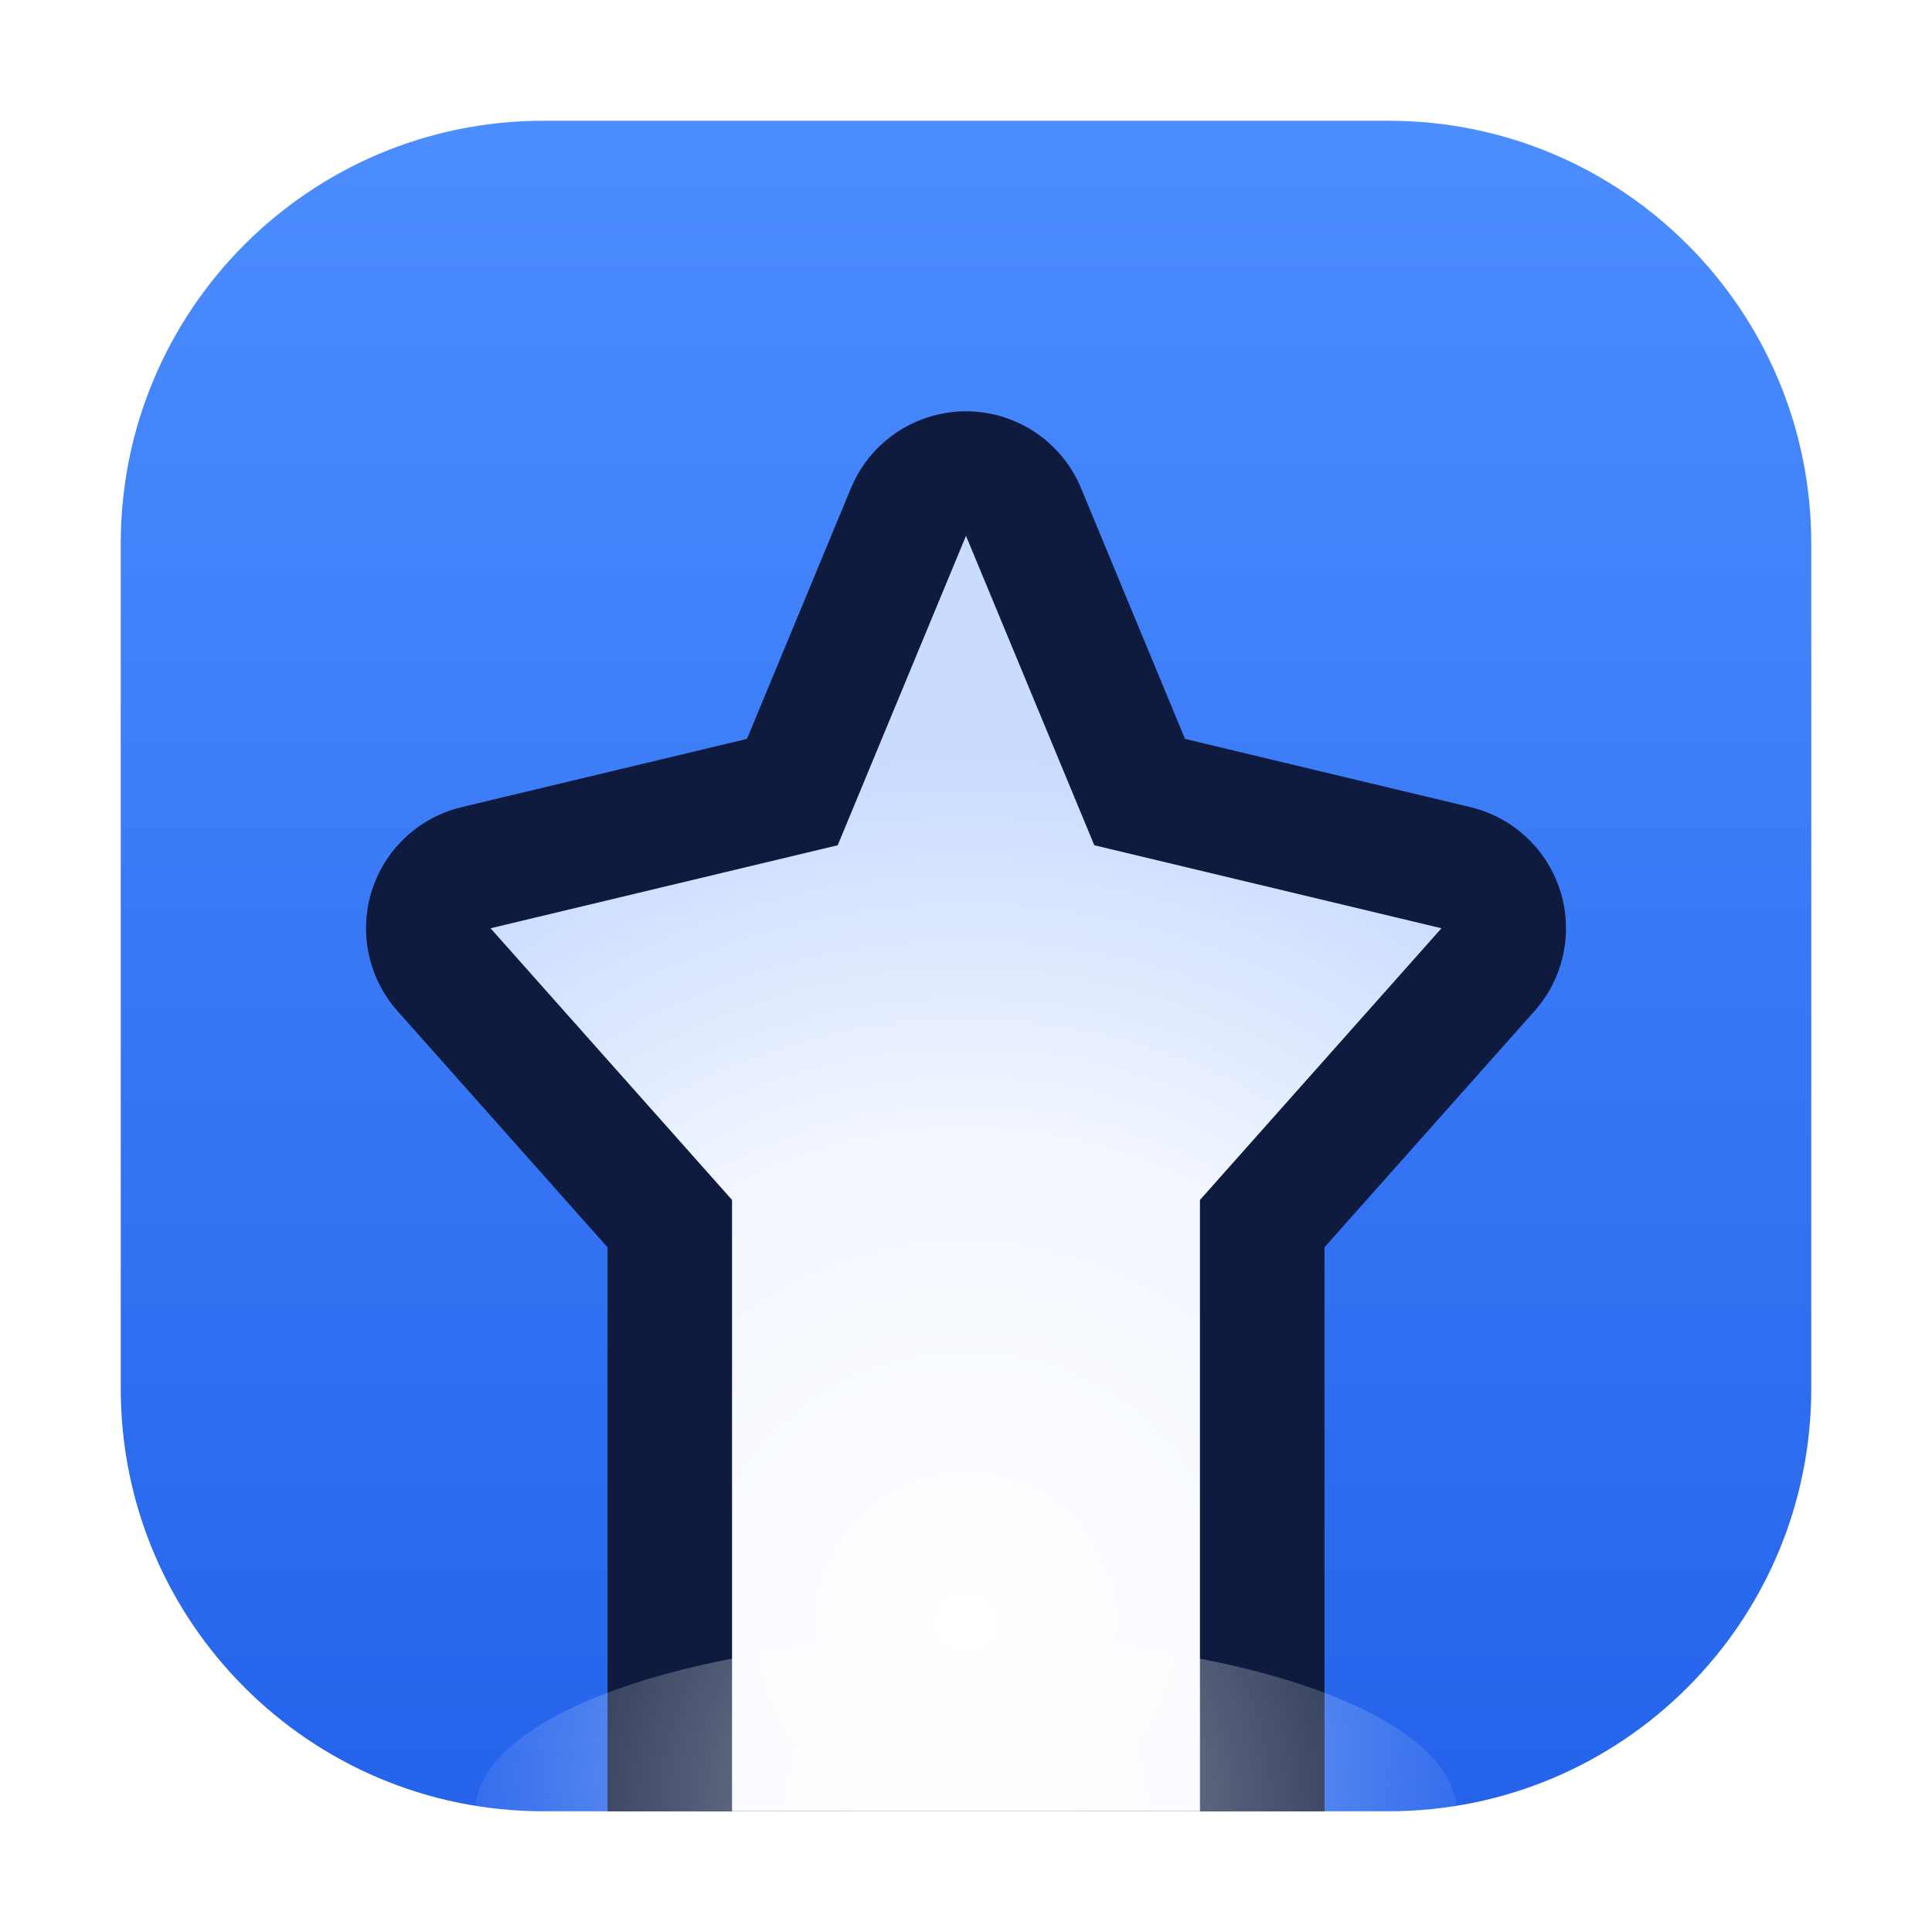
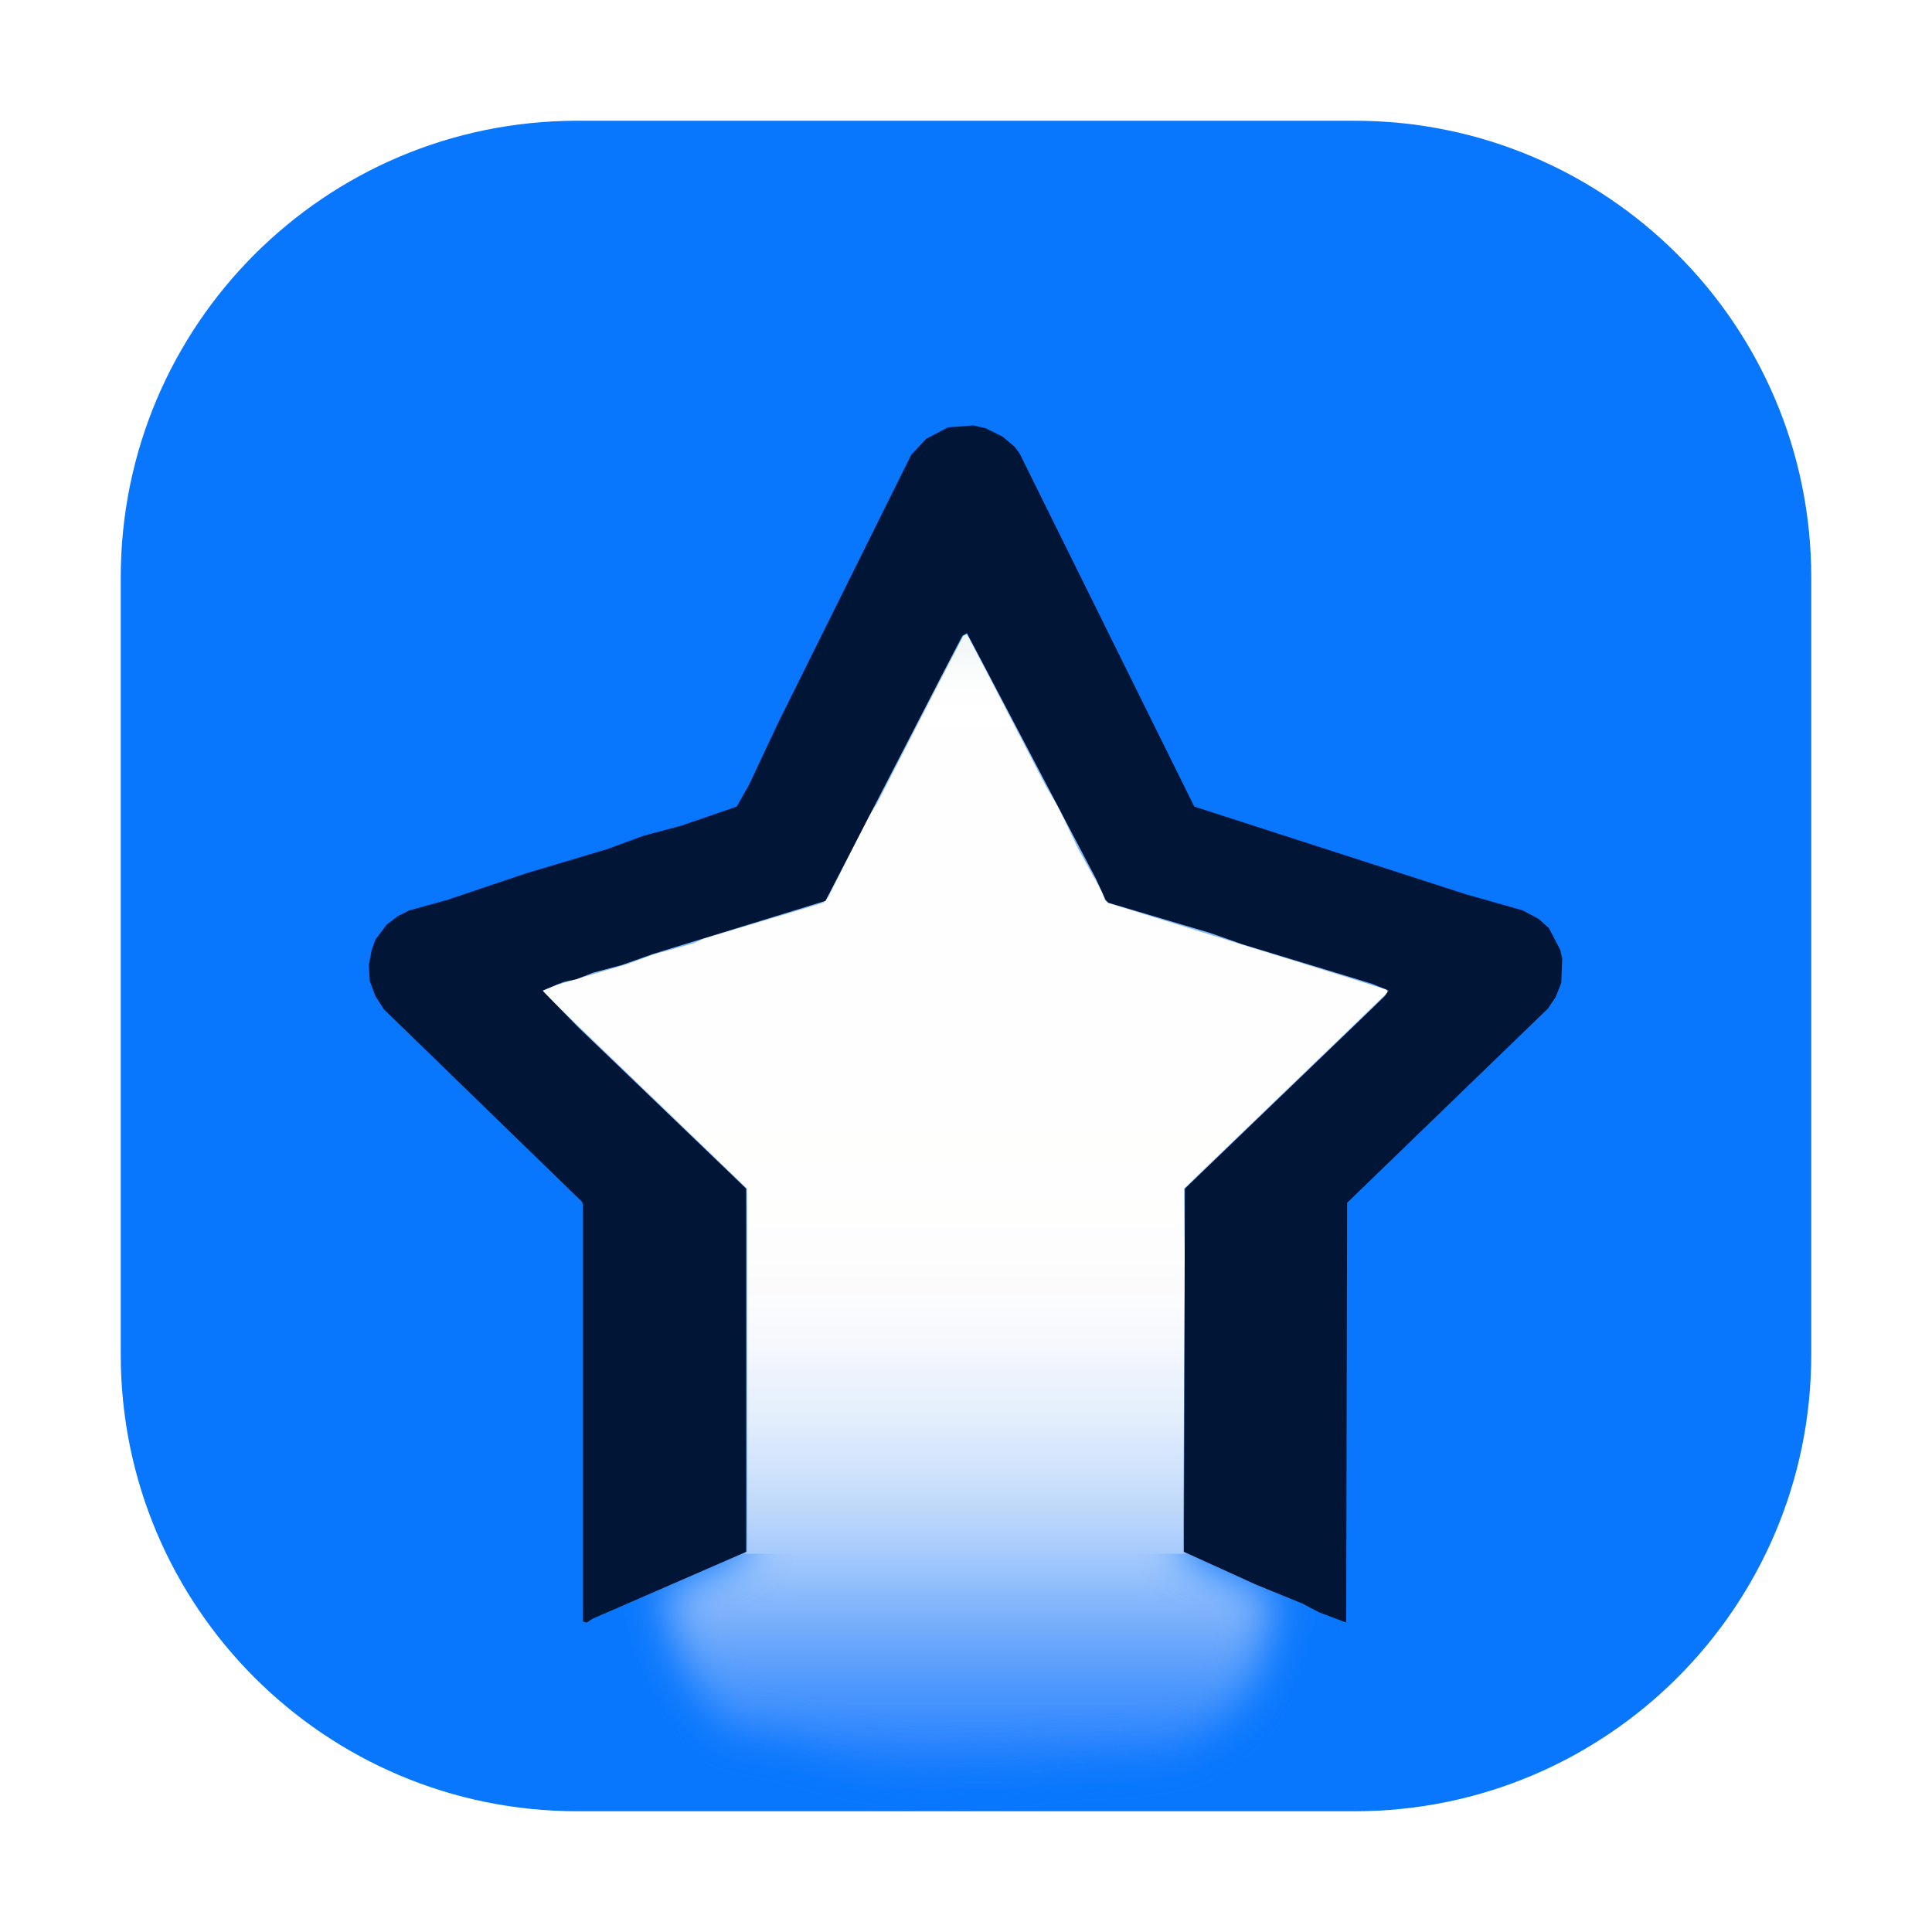
<svg xmlns="http://www.w3.org/2000/svg" viewBox="0 0 512 512" width="512" height="512">
  <defs>
-     <linearGradient id="fondo" x1="0" y1="0" x2="0" y2="1">
-       <stop offset="0" stop-color="#4C8DFF" />
-       <stop offset="1" stop-color="#2563EB" />
+     <linearGradient id="luce" gradientUnits="userSpaceOnUse" x1="0" y1="560" x2="0" y2="1791">
+       <stop offset="0.000" stop-color="#F4F8F8" />
+       <stop offset="0.019" stop-color="#FAFCFC" />
+       <stop offset="0.039" stop-color="#FEFEFE" />
+       <stop offset="0.058" stop-color="#FFFFFF" />
+       <stop offset="0.078" stop-color="#FEFEFE" />
+       <stop offset="0.097" stop-color="#FEFEFE" />
+       <stop offset="0.117" stop-color="#FEFEFE" />
+       <stop offset="0.136" stop-color="#FEFEFE" />
+       <stop offset="0.156" stop-color="#FEFEFE" />
+       <stop offset="0.175" stop-color="#FEFEFE" />
+       <stop offset="0.195" stop-color="#FEFEFE" />
+       <stop offset="0.214" stop-color="#FEFEFE" />
+       <stop offset="0.234" stop-color="#FEFEFE" />
+       <stop offset="0.253" stop-color="#FEFEFE" />
+       <stop offset="0.273" stop-color="#FEFEFE" />
+       <stop offset="0.292" stop-color="#FEFEFE" />
+       <stop offset="0.312" stop-color="#FEFEFE" />
+       <stop offset="0.331" stop-color="#FEFEFE" />
+       <stop offset="0.351" stop-color="#FEFEFE" />
+       <stop offset="0.370" stop-color="#FEFEFE" />
+       <stop offset="0.390" stop-color="#FEFEFE" />
+       <stop offset="0.409" stop-color="#FEFEFE" />
+       <stop offset="0.429" stop-color="#FEFEFC" />
+       <stop offset="0.448" stop-color="#FEFEFE" />
+       <stop offset="0.468" stop-color="#FEFEFE" />
+       <stop offset="0.487" stop-color="#FEFEFC" />
+       <stop offset="0.507" stop-color="#FDFDFD" />
+       <stop offset="0.526" stop-color="#FDFDFD" />
+       <stop offset="0.546" stop-color="#FCFBFC" />
+       <stop offset="0.565" stop-color="#FAFCFE" />
+       <stop offset="0.585" stop-color="#F8F9FD" />
+       <stop offset="0.604" stop-color="#F5F8FE" />
+       <stop offset="0.624" stop-color="#EDF3FC" />
+       <stop offset="0.643" stop-color="#E8F2FC" />
+       <stop offset="0.663" stop-color="#E3EEFD" />
+       <stop offset="0.682" stop-color="#DBE8FD" />
+       <stop offset="0.702" stop-color="#D2E5FC" />
+       <stop offset="0.721" stop-color="#C8DEFB" />
+       <stop offset="0.741" stop-color="#BFD8F9" />
+       <stop offset="0.760" stop-color="#B2D1FD" />
+       <stop offset="0.780" stop-color="#A5CAFD" />
+       <stop offset="0.799" stop-color="#94C1FD" />
+       <stop offset="0.819" stop-color="#86B7FC" />
+       <stop offset="0.838" stop-color="#76AEFB" />
+       <stop offset="0.858" stop-color="#69A6FC" />
+       <stop offset="0.877" stop-color="#579EFD" />
+       <stop offset="0.897" stop-color="#4A97FD" />
+       <stop offset="0.916" stop-color="#3F8FFD" />
+       <stop offset="0.936" stop-color="#3088FF" />
+       <stop offset="0.955" stop-color="#2280FD" />
+       <stop offset="0.975" stop-color="#1879FD" />
+       <stop offset="0.994" stop-color="#1375FA" />
+       <stop offset="1.000" stop-color="#1779F5" />
    </linearGradient>
-     <radialGradient id="luce" cx="256" cy="430" r="230" gradientUnits="userSpaceOnUse">
-       <stop offset="0" stop-color="#FFFFFF" />
-       <stop offset="0.55" stop-color="#F3F7FF" />
-       <stop offset="1" stop-color="#C9DBFF" />
-     </radialGradient>
-     <radialGradient id="soglia" cx="256" cy="480" r="150" gradientUnits="userSpaceOnUse">
-       <stop offset="0" stop-color="#FFFFFF" stop-opacity="0.55" />
-       <stop offset="1" stop-color="#FFFFFF" stop-opacity="0" />
-     </radialGradient>
-     <clipPath id="tessera">
-       <rect x="32" y="32" width="448" height="448" rx="112" />
+     <filter id="sfuma" x="-20%" y="-20%" width="140%" height="140%">
+       <feGaussianBlur stdDeviation="22" />
+     </filter>
+     <clipPath id="dentro">
+       <rect width="1792" height="1519" />
+     </clipPath>
+     <clipPath id="riquadro">
+       <rect width="1792" height="1792" rx="484" />
    </clipPath>
  </defs>
-   <g clip-path="url(#tessera)">
-     <rect x="32" y="32" width="448" height="448" fill="url(#fondo)" />
-     <path d="M256.0 142.0 L290.0 224.0 L382.0 246.0 L318.0 318.0 L318.0 552.0 L194.0 552.0 L194.0 318.0 L130.0 246.0 L222.0 224.0 Z" fill="#0E1B3F" stroke="#0E1B3F" stroke-width="66" stroke-linejoin="round" />
-     <path d="M256.0 142.0 L290.0 224.0 L382.0 246.0 L318.0 318.0 L318.0 552.0 L194.0 552.0 L194.0 318.0 L130.0 246.0 L222.0 224.0 Z" fill="url(#luce)" />
-     <ellipse cx="256" cy="480" rx="130" ry="46" fill="url(#soglia)" />
+   <g transform="translate(32 32) scale(0.25)" clip-path="url(#riquadro)">
+     <rect width="1792" height="1792" fill="#0977FD" />
+     <path d="M897 544 L893 546 L802 723 L792 739 L750 823 L745 829 L618 867 L607 872 L564 884 L537 894 L462 916 L448 922 L448 924 L664 1132 L664 1517 L581 1556 L577 1556 L563 1564 L565 1566 L572 1564 L575 1561 L581 1562 L578 1565 L579 1584 L586 1588 L585 1613 L589 1617 L589 1628 L592 1631 L599 1633 L599 1650 L604 1651 L609 1655 L610 1667 L613 1670 L620 1672 L620 1680 L628 1681 L630 1683 L631 1699 L646 1700 L651 1704 L652 1713 L659 1713 L661 1709 L670 1709 L673 1711 L690 1710 L692 1712 L691 1714 L693 1715 L710 1715 L714 1721 L721 1720 L724 1724 L742 1725 L744 1729 L757 1730 L760 1733 L773 1735 L776 1738 L793 1737 L797 1743 L845 1742 L847 1744 L847 1749 L866 1749 L868 1748 L867 1744 L869 1742 L873 1745 L887 1745 L889 1740 L907 1740 L910 1745 L949 1745 L951 1740 L970 1740 L972 1737 L988 1737 L1007 1740 L1016 1735 L1024 1734 L1064 1735 L1072 1734 L1083 1729 L1113 1730 L1116 1725 L1124 1725 L1127 1720 L1134 1720 L1140 1715 L1150 1715 L1152 1708 L1151 1702 L1153 1700 L1155 1701 L1158 1695 L1165 1696 L1173 1693 L1180 1694 L1183 1691 L1181 1687 L1186 1680 L1186 1674 L1191 1670 L1192 1665 L1197 1660 L1202 1660 L1203 1648 L1208 1645 L1208 1631 L1211 1628 L1211 1623 L1213 1621 L1213 1604 L1218 1601 L1218 1583 L1222 1582 L1223 1578 L1218 1578 L1215 1576 L1218 1572 L1218 1568 L1220 1566 L1227 1566 L1259 1580 L1255 1576 L1251 1576 L1229 1566 L1222 1561 L1219 1561 L1211 1556 L1142 1526 L1126 1517 L1128 1217 L1127 1132 L1343 924 L1342 921 L1046 829 L1043 826 L1041 819 L1015 772 L994 728 L981 706 Z" fill="url(#luce)" filter="url(#sfuma)" />
+     <path d="M897 544 L893 546 L802 723 L792 739 L750 823 L745 829 L618 867 L607 872 L564 884 L537 894 L462 916 L448 922 L448 924 L664 1132 L664 1517 L581 1556 L577 1556 L563 1564 L565 1566 L572 1564 L575 1561 L581 1562 L578 1565 L579 1584 L586 1588 L585 1613 L589 1617 L589 1628 L592 1631 L599 1633 L599 1650 L604 1651 L609 1655 L610 1667 L613 1670 L620 1672 L620 1680 L628 1681 L630 1683 L631 1699 L646 1700 L651 1704 L652 1713 L659 1713 L661 1709 L670 1709 L673 1711 L690 1710 L692 1712 L691 1714 L693 1715 L710 1715 L714 1721 L721 1720 L724 1724 L742 1725 L744 1729 L757 1730 L760 1733 L773 1735 L776 1738 L793 1737 L797 1743 L845 1742 L847 1744 L847 1749 L866 1749 L868 1748 L867 1744 L869 1742 L873 1745 L887 1745 L889 1740 L907 1740 L910 1745 L949 1745 L951 1740 L970 1740 L972 1737 L988 1737 L1007 1740 L1016 1735 L1024 1734 L1064 1735 L1072 1734 L1083 1729 L1113 1730 L1116 1725 L1124 1725 L1127 1720 L1134 1720 L1140 1715 L1150 1715 L1152 1708 L1151 1702 L1153 1700 L1155 1701 L1158 1695 L1165 1696 L1173 1693 L1180 1694 L1183 1691 L1181 1687 L1186 1680 L1186 1674 L1191 1670 L1192 1665 L1197 1660 L1202 1660 L1203 1648 L1208 1645 L1208 1631 L1211 1628 L1211 1623 L1213 1621 L1213 1604 L1218 1601 L1218 1583 L1222 1582 L1223 1578 L1218 1578 L1215 1576 L1218 1572 L1218 1568 L1220 1566 L1227 1566 L1259 1580 L1255 1576 L1251 1576 L1229 1566 L1222 1561 L1219 1561 L1211 1556 L1142 1526 L1126 1517 L1128 1217 L1127 1132 L1343 924 L1342 921 L1046 829 L1043 826 L1041 819 L1015 772 L994 728 L981 706 Z" fill="url(#luce)" clip-path="url(#dentro)" />
+     <path d="M877 325 L854 337 L838 354 L697 638 L666 704 L653 727 L595 747 L554 758 L516 772 L429 798 L346 826 L306 837 L294 843 L282 852 L270 868 L266 879 L263 895 L264 912 L270 928 L279 942 L489 1146 L490 1149 L490 1591 L494 1592 L500 1588 L663 1517 L663 1132 L485 961 L447 922 L469 913 L483 910 L501 903 L531 895 L565 883 L747 827 L892 546 L897 543 L1034 804 L1044 826 L1047 829 L1155 861 L1189 873 L1327 915 L1344 922 L1340 928 L1128 1132 L1127 1517 L1204 1552 L1253 1572 L1270 1581 L1299 1592 L1300 1147 L1513 941 L1521 929 L1527 914 L1528 888 L1526 879 L1514 856 L1503 846 L1486 837 L1426 820 L1138 727 L953 353 L948 346 L935 335 L917 326 L904 323 Z" fill="#011537" />
  </g>
</svg>
